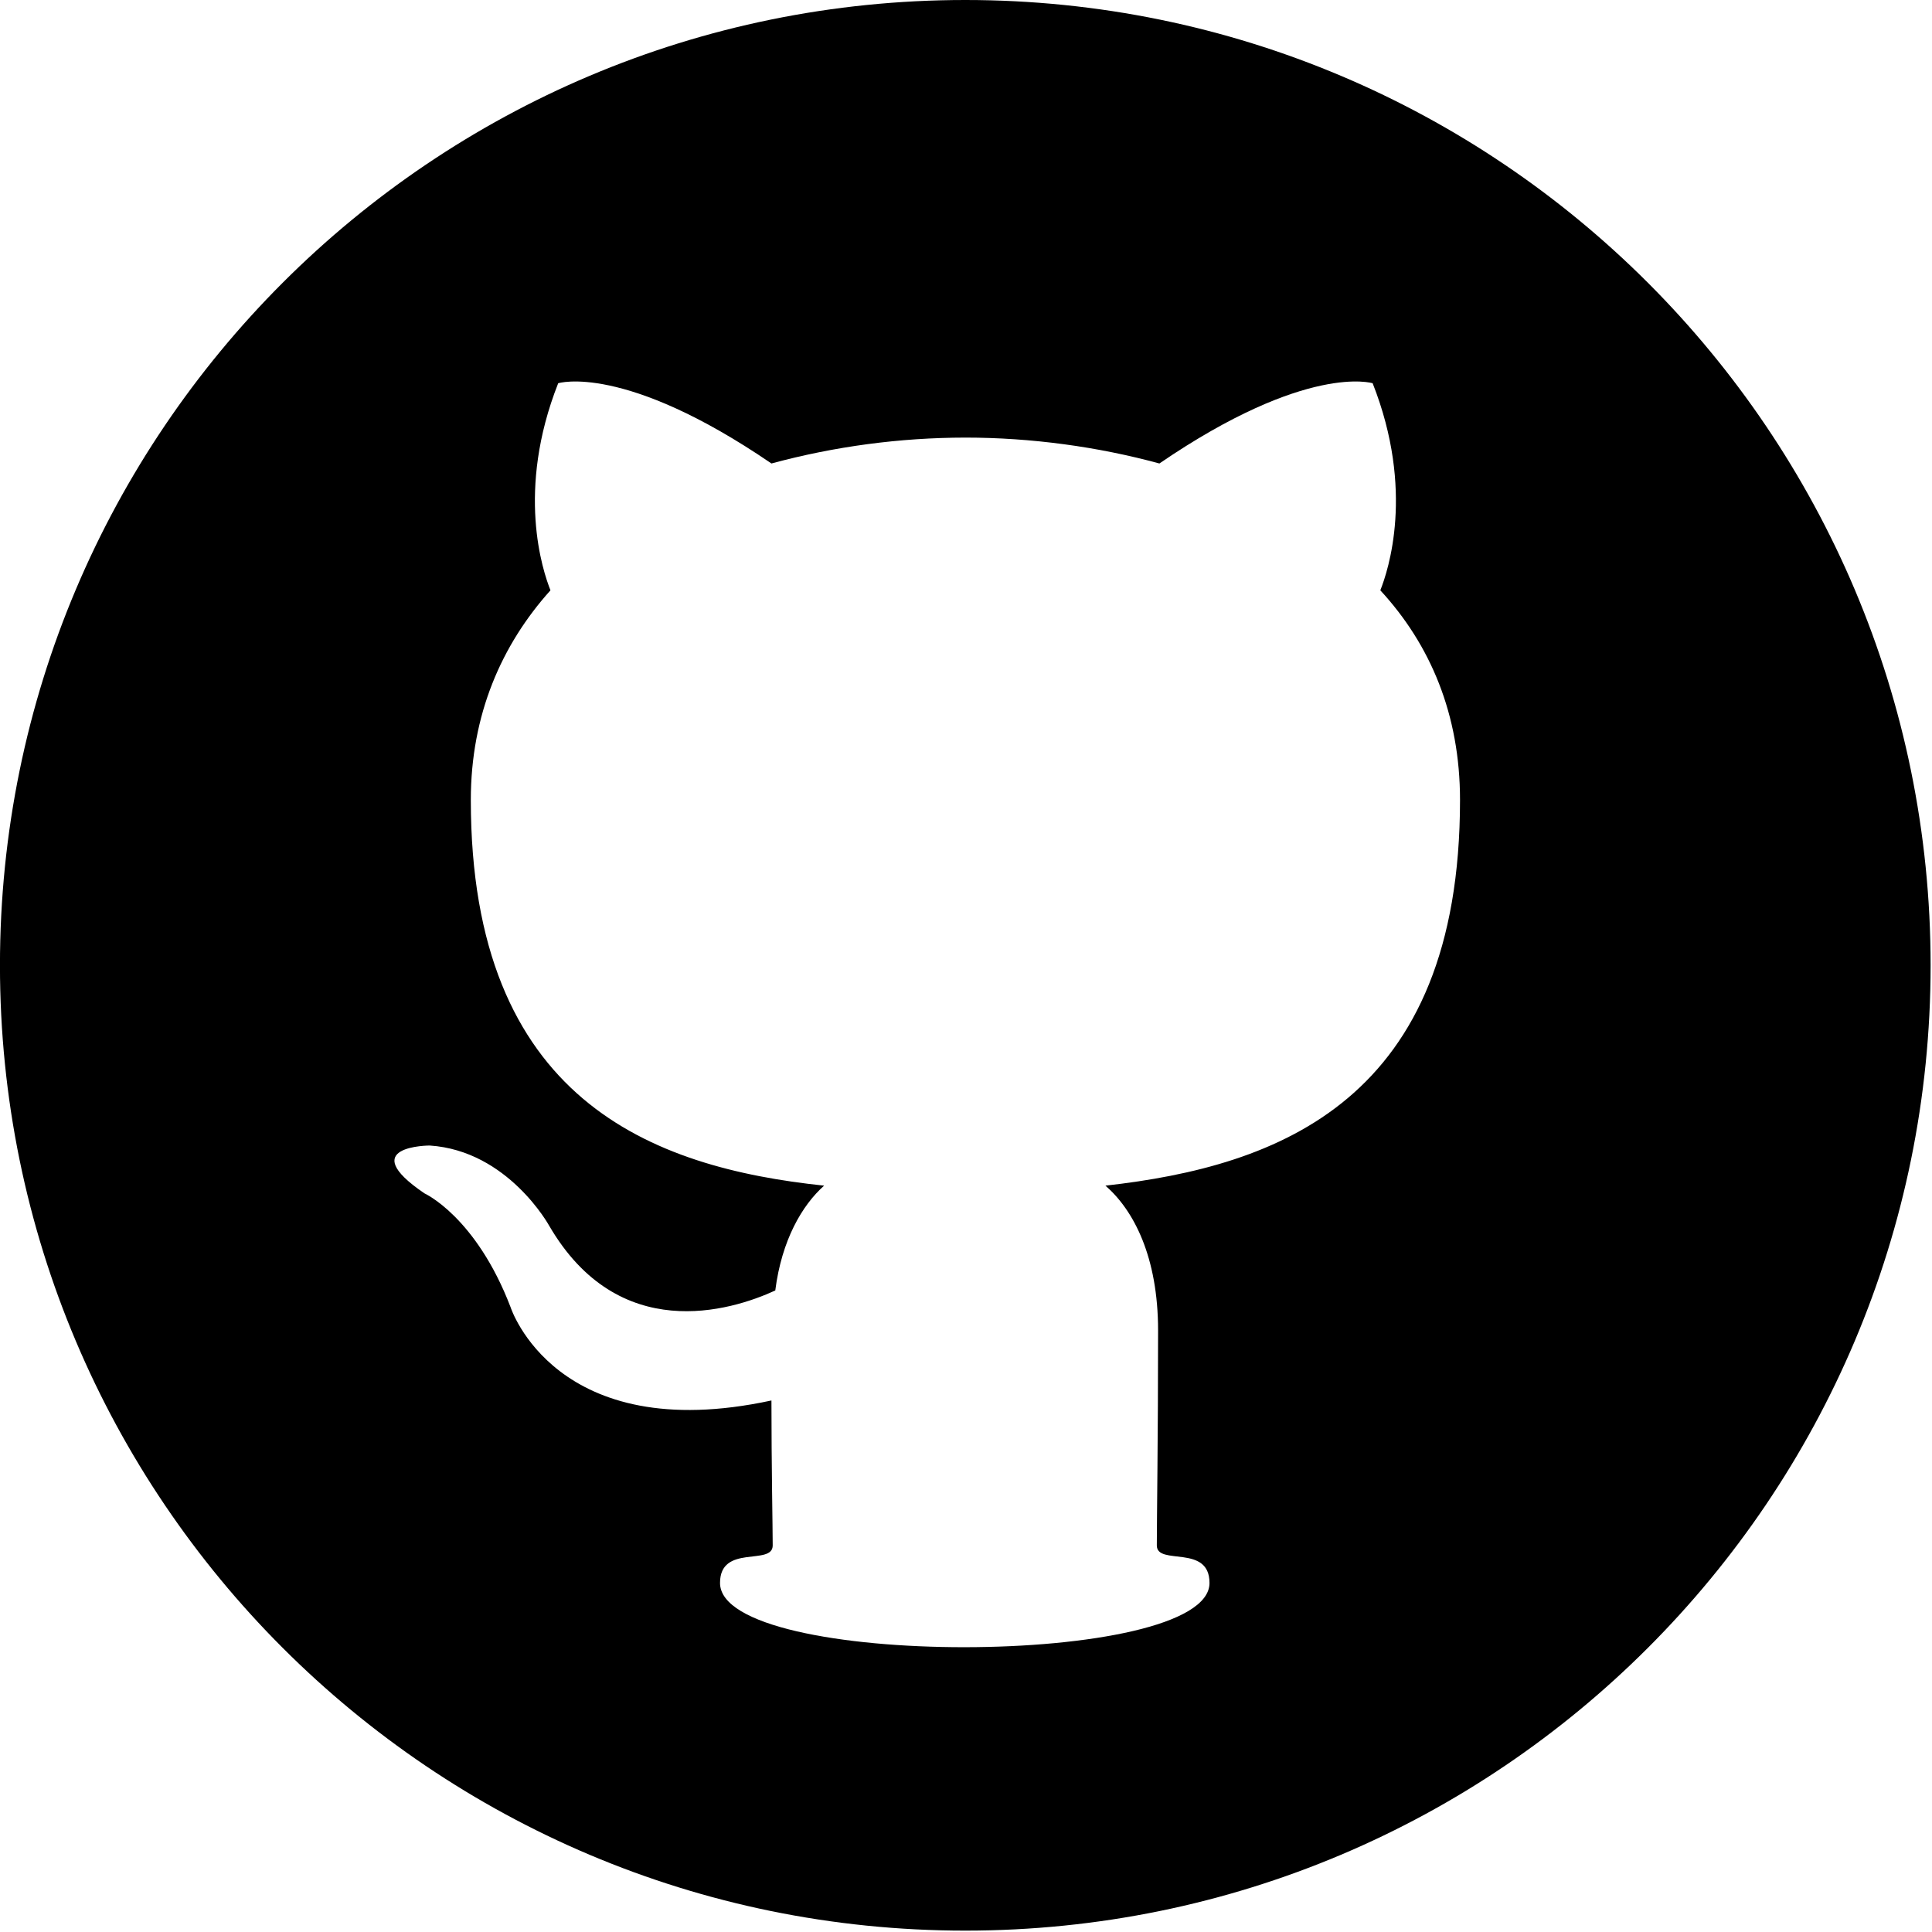
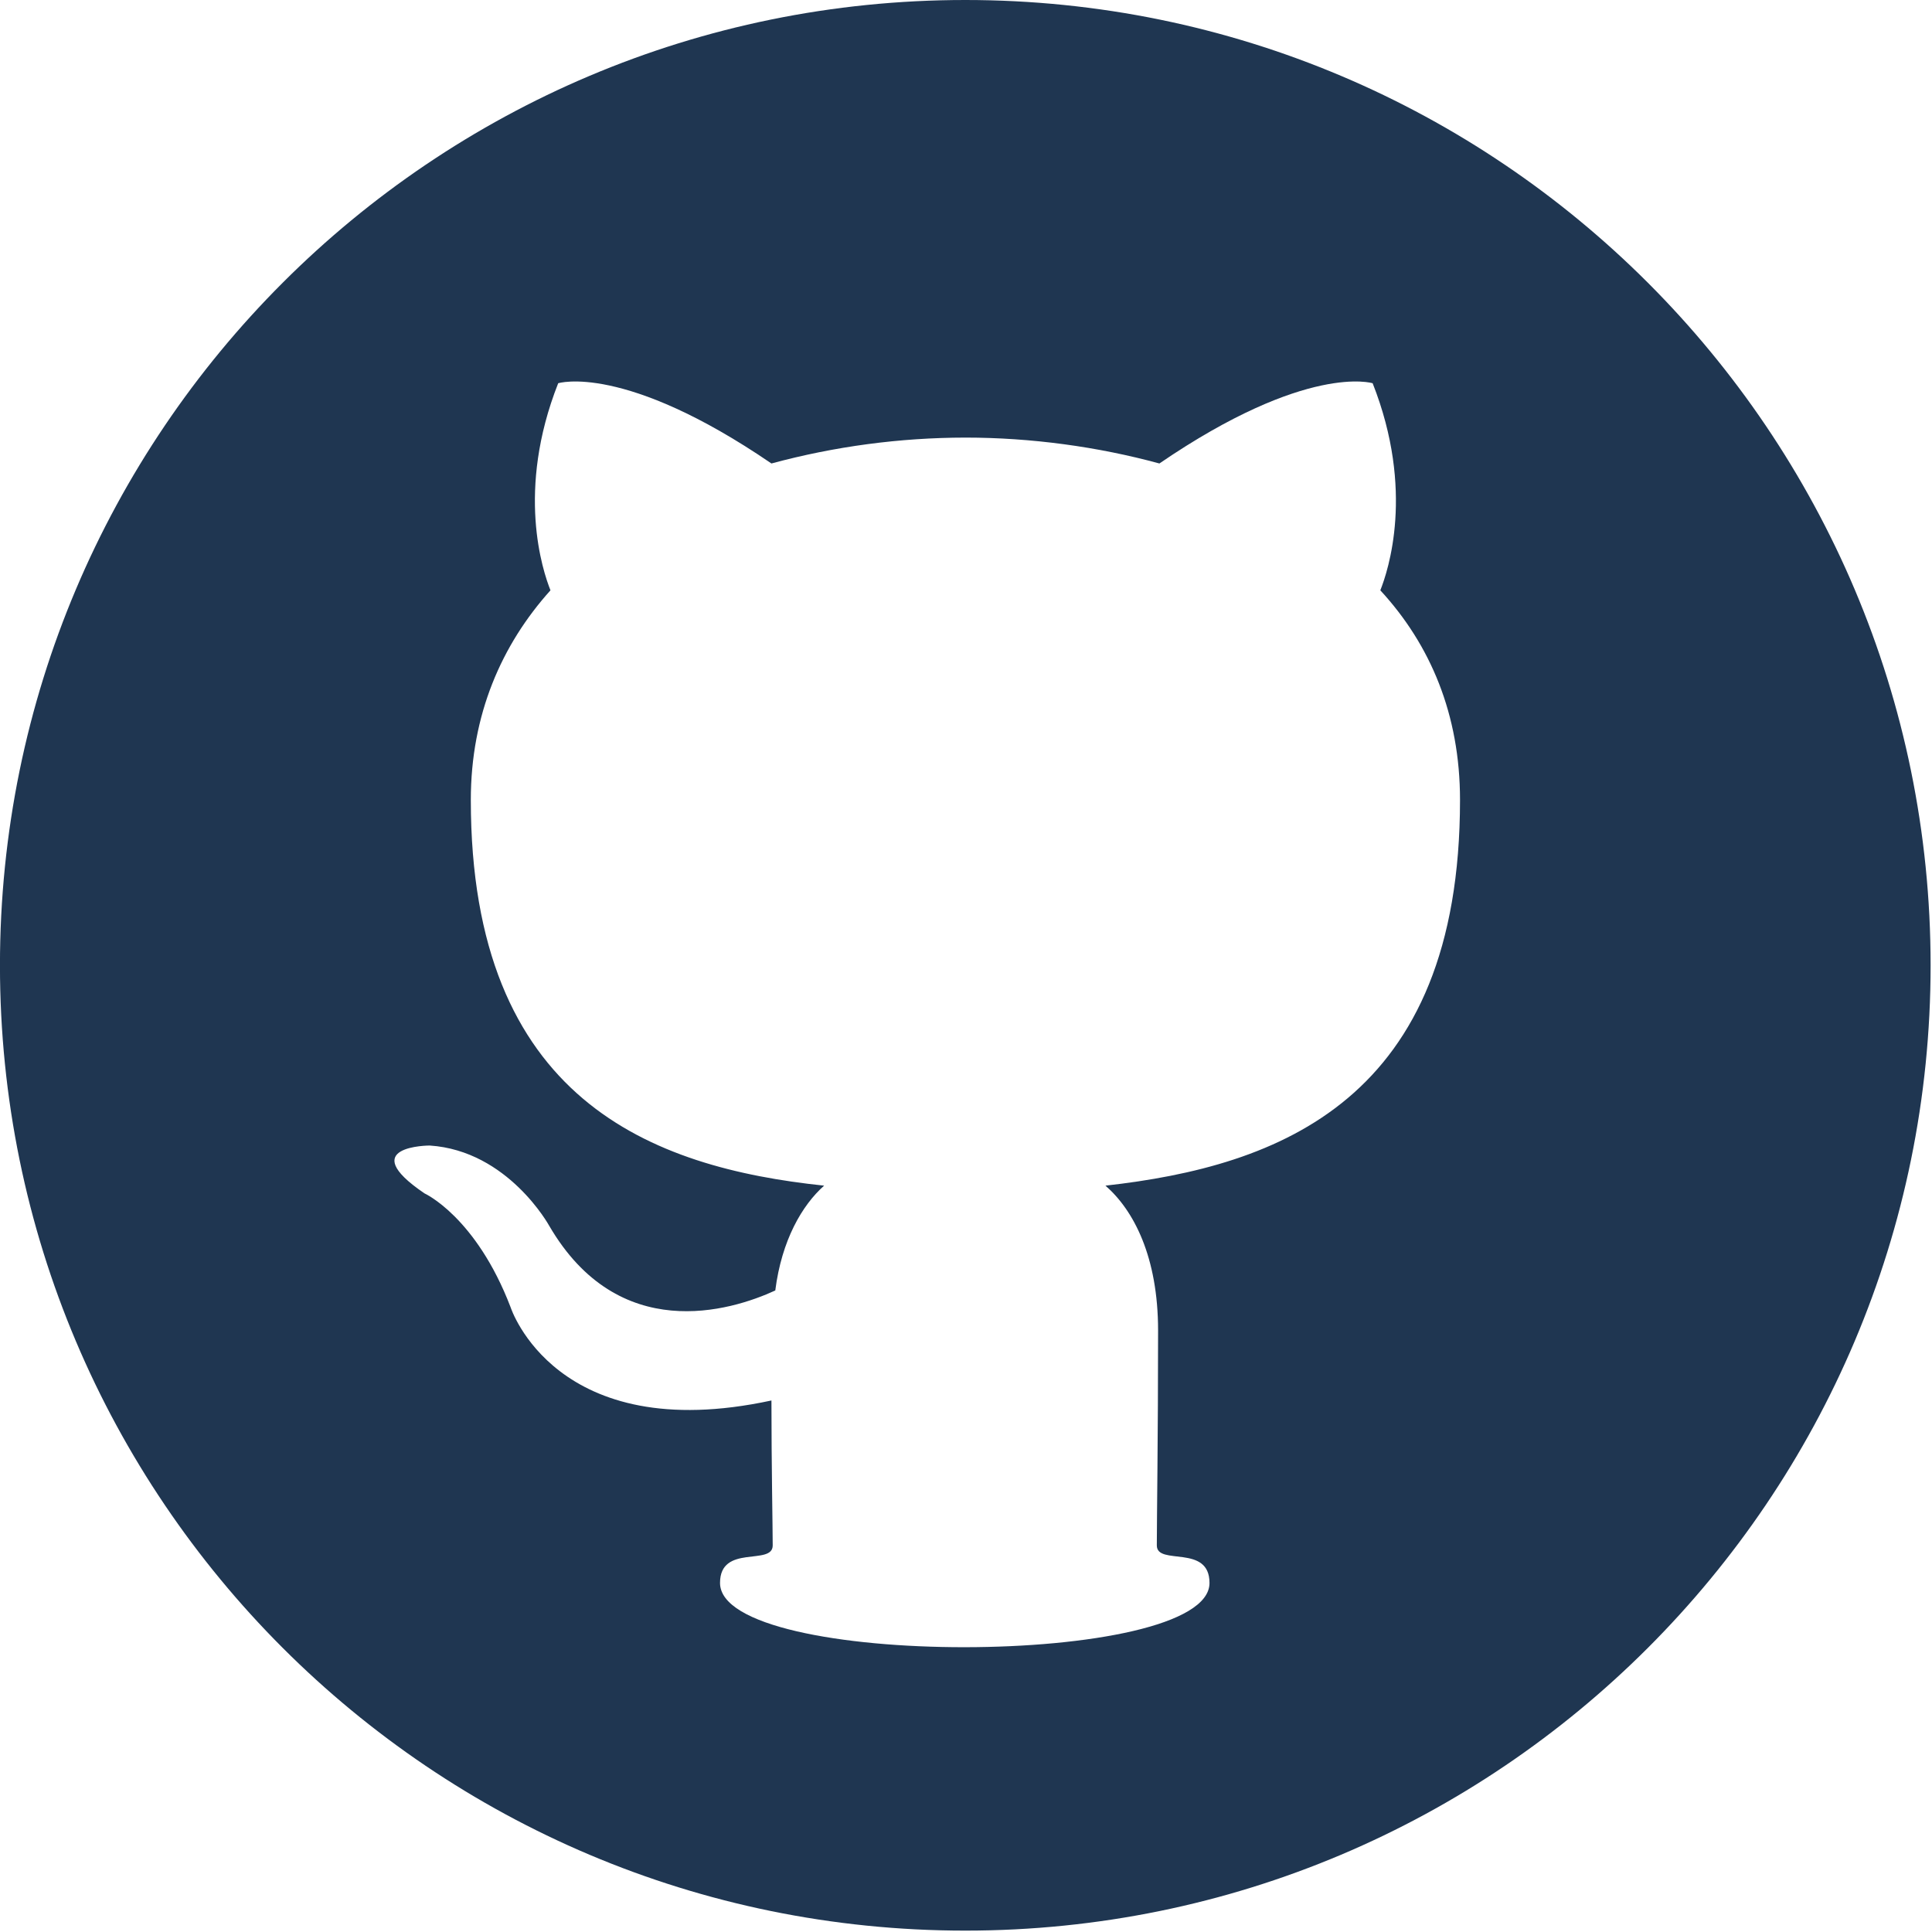
<svg xmlns="http://www.w3.org/2000/svg" width="100%" height="100%" viewBox="0 0 851 851" version="1.1" xml:space="preserve" style="fill-rule:evenodd;clip-rule:evenodd;stroke-linejoin:round;stroke-miterlimit:2;">
  <g id="Behance" transform="matrix(1.99004,0,0,1.99004,-6565,-251)">
-     <path d="M3512.59,553.452C3394.58,553.452 3298.92,457.792 3298.92,339.79C3298.92,221.788 3394.58,126.128 3512.59,126.128C3630.59,126.128 3726.25,221.788 3726.25,339.79C3726.25,457.792 3630.59,553.452 3512.59,553.452ZM3566.64,476.503C3566.64,467.803 3554.98,472.777 3554.98,468.193C3554.98,462.466 3555.26,443.845 3555.26,420.642C3555.26,404.313 3549.86,394.002 3543.61,388.56C3581.99,384.261 3622.09,369.654 3622.09,303.194C3622.09,284.288 3615.55,268.82 3604.45,256.79C3606.16,252.494 3612.14,234.73 3602.75,210.955C3602.75,210.955 3588.25,206.371 3555.55,228.715C3541.9,224.993 3527.12,222.985 3512.61,222.985C3498.11,223.001 3483.67,224.928 3469.68,228.715C3436.98,206.371 3422.48,210.955 3422.48,210.955C3413.09,234.73 3419.06,252.494 3420.77,256.79C3409.96,268.82 3403.14,284.288 3403.14,303.194C3403.14,369.654 3443.23,384.549 3481.34,388.56C3476.5,392.856 3471.95,400.59 3470.53,411.762C3460.58,416.347 3435.84,423.792 3420.49,397.44C3420.49,397.44 3411.39,380.826 3394.04,379.68C3394.04,379.68 3377.26,379.68 3392.9,390.279C3392.9,390.279 3404.28,395.433 3411.95,415.485C3411.95,415.485 3421.9,446.425 3469.68,436.111C3469.68,450.436 3469.96,464.185 3469.96,468.196C3469.96,472.777 3458.3,467.796 3458.3,476.5C3458.3,495.556 3566.64,495.366 3566.64,476.503Z" />
+     <path d="M3512.59,553.452C3394.58,553.452 3298.92,457.792 3298.92,339.79C3298.92,221.788 3394.58,126.128 3512.59,126.128C3630.59,126.128 3726.25,221.788 3726.25,339.79C3726.25,457.792 3630.59,553.452 3512.59,553.452ZM3566.64,476.503C3566.64,467.803 3554.98,472.777 3554.98,468.193C3554.98,462.466 3555.26,443.845 3555.26,420.642C3555.26,404.313 3549.86,394.002 3543.61,388.56C3581.99,384.261 3622.09,369.654 3622.09,303.194C3622.09,284.288 3615.55,268.82 3604.45,256.79C3606.16,252.494 3612.14,234.73 3602.75,210.955C3602.75,210.955 3588.25,206.371 3555.55,228.715C3541.9,224.993 3527.12,222.985 3512.61,222.985C3498.11,223.001 3483.67,224.928 3469.68,228.715C3436.98,206.371 3422.48,210.955 3422.48,210.955C3413.09,234.73 3419.06,252.494 3420.77,256.79C3409.96,268.82 3403.14,284.288 3403.14,303.194C3403.14,369.654 3443.23,384.549 3481.34,388.56C3476.5,392.856 3471.95,400.59 3470.53,411.762C3460.58,416.347 3435.84,423.792 3420.49,397.44C3420.49,397.44 3411.39,380.826 3394.04,379.68C3394.04,379.68 3377.26,379.68 3392.9,390.279C3392.9,390.279 3404.28,395.433 3411.95,415.485C3411.95,415.485 3421.9,446.425 3469.68,436.111C3469.68,450.436 3469.96,464.185 3469.96,468.196C3469.96,472.777 3458.3,467.796 3458.3,476.5C3458.3,495.556 3566.64,495.366 3566.64,476.503Z" style="fill:rgb(31,54,81);" />
  </g>
</svg>
